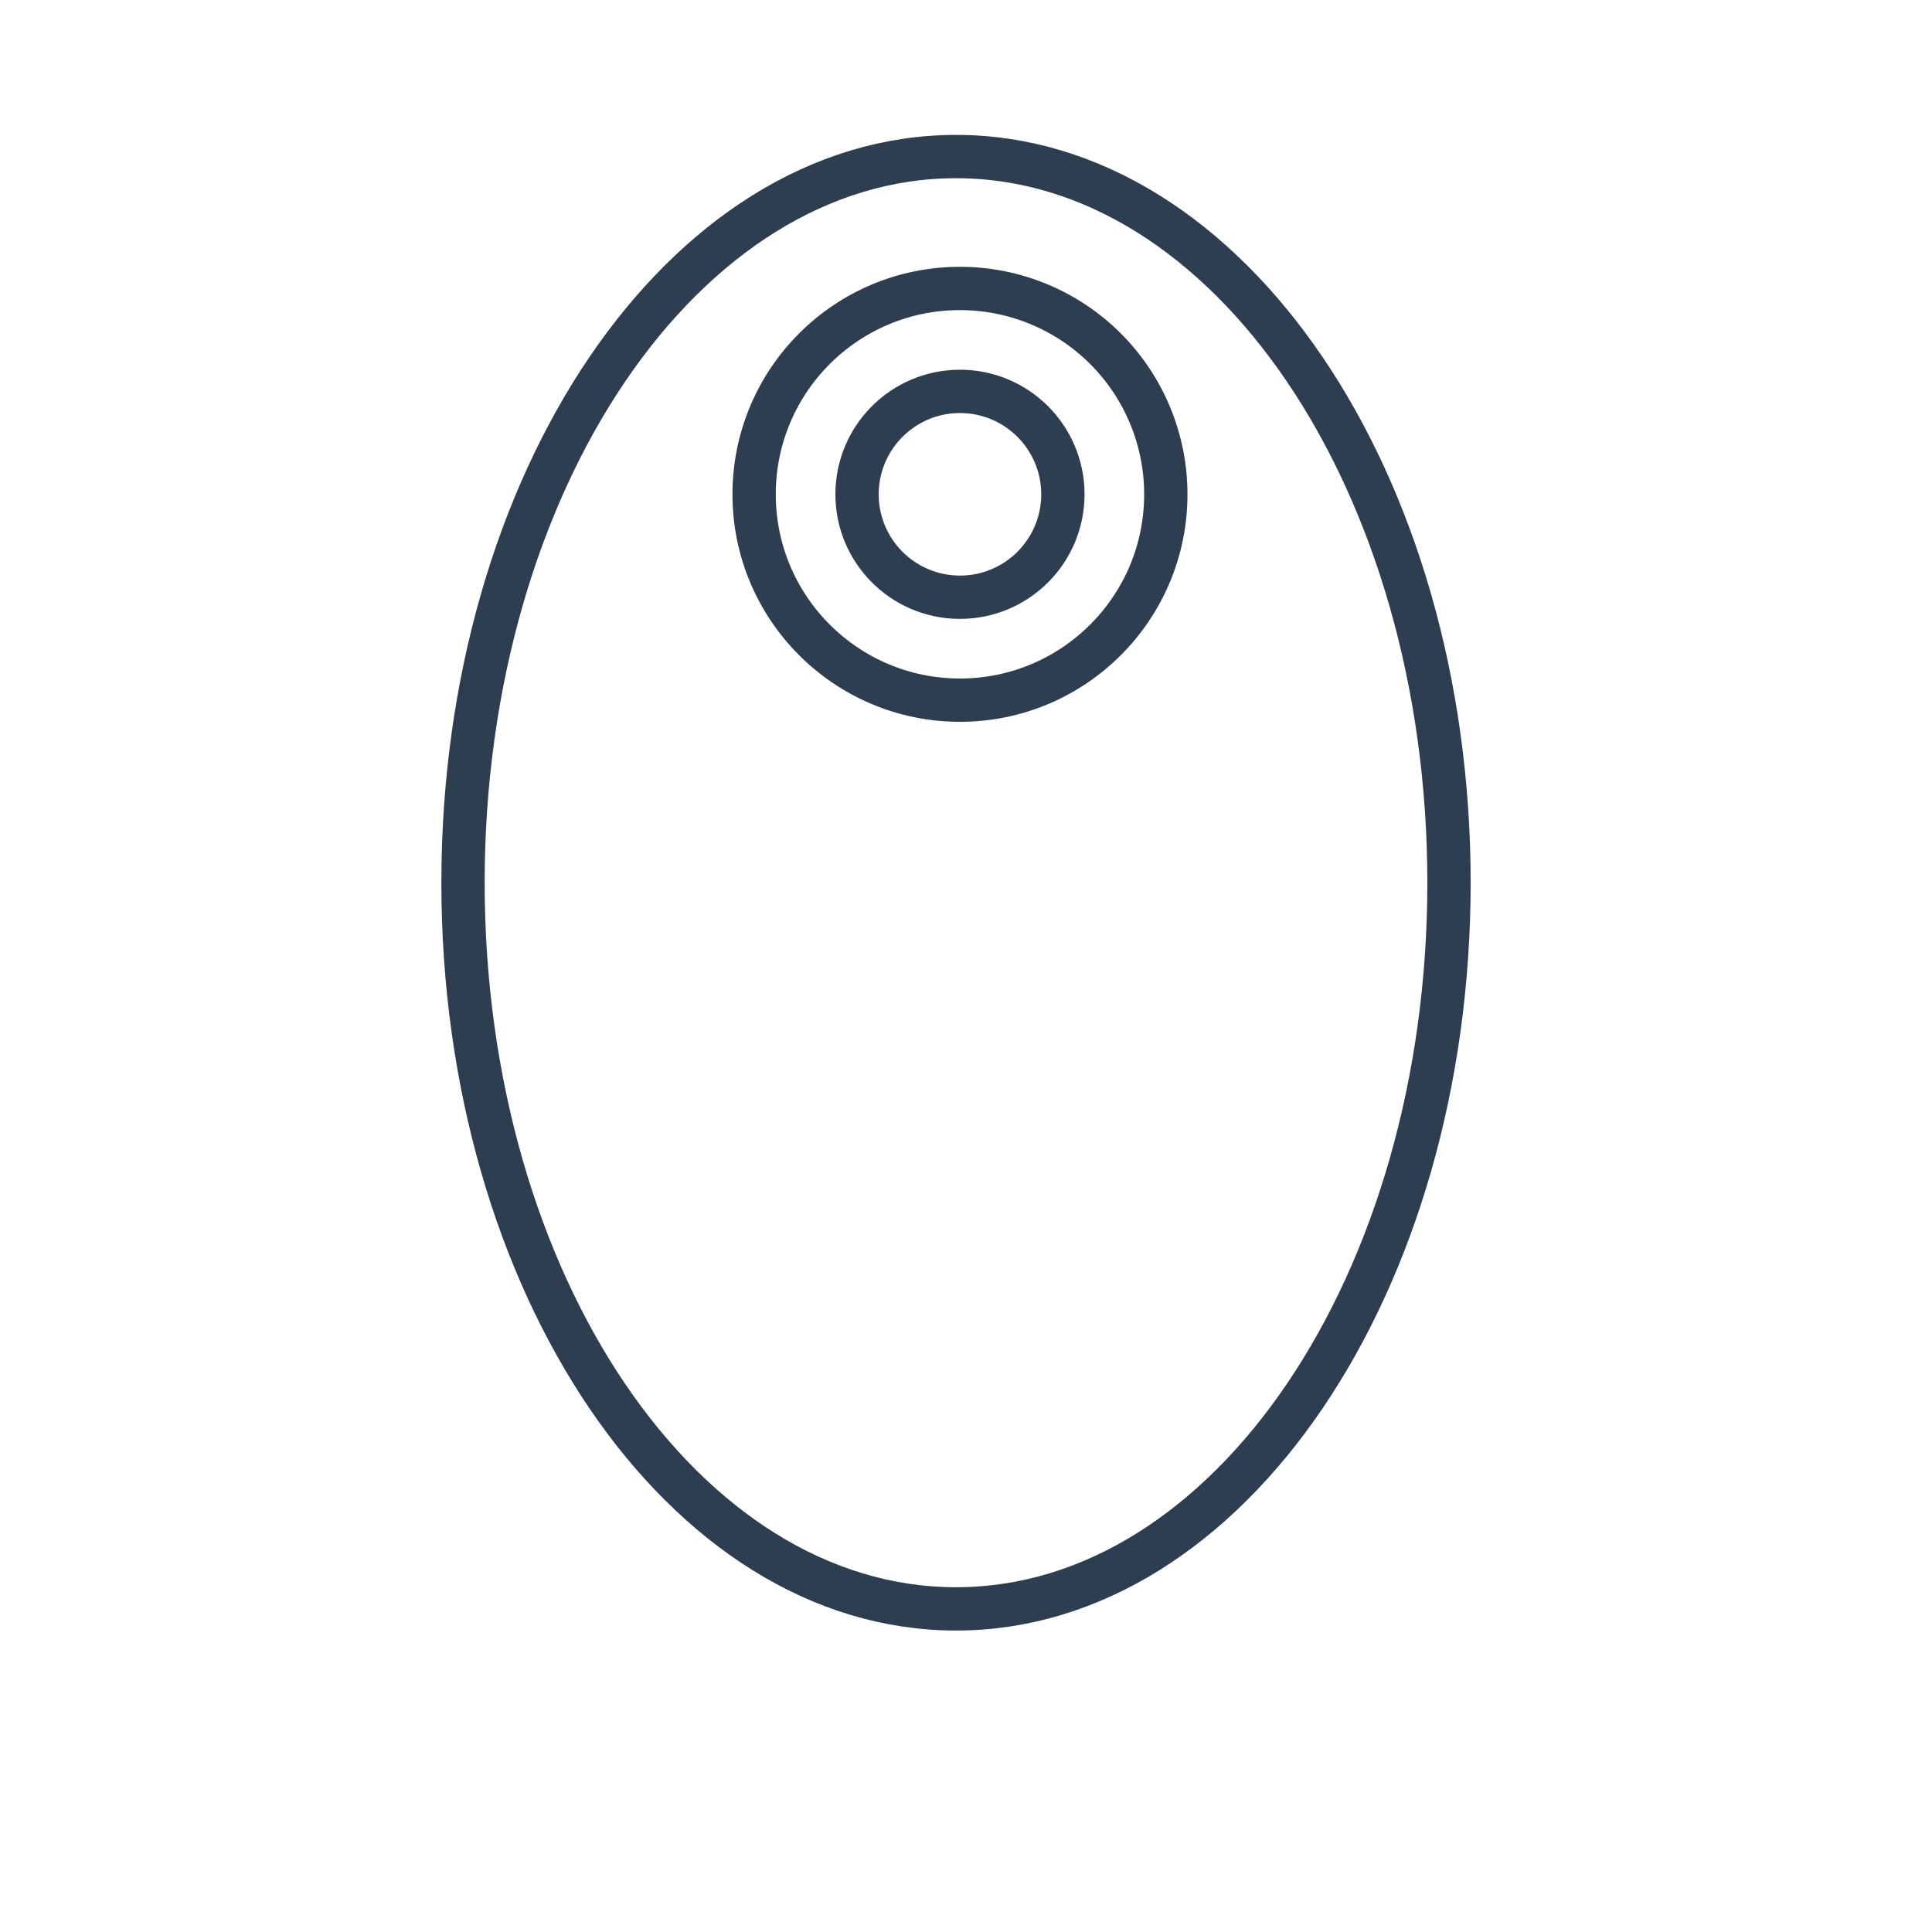
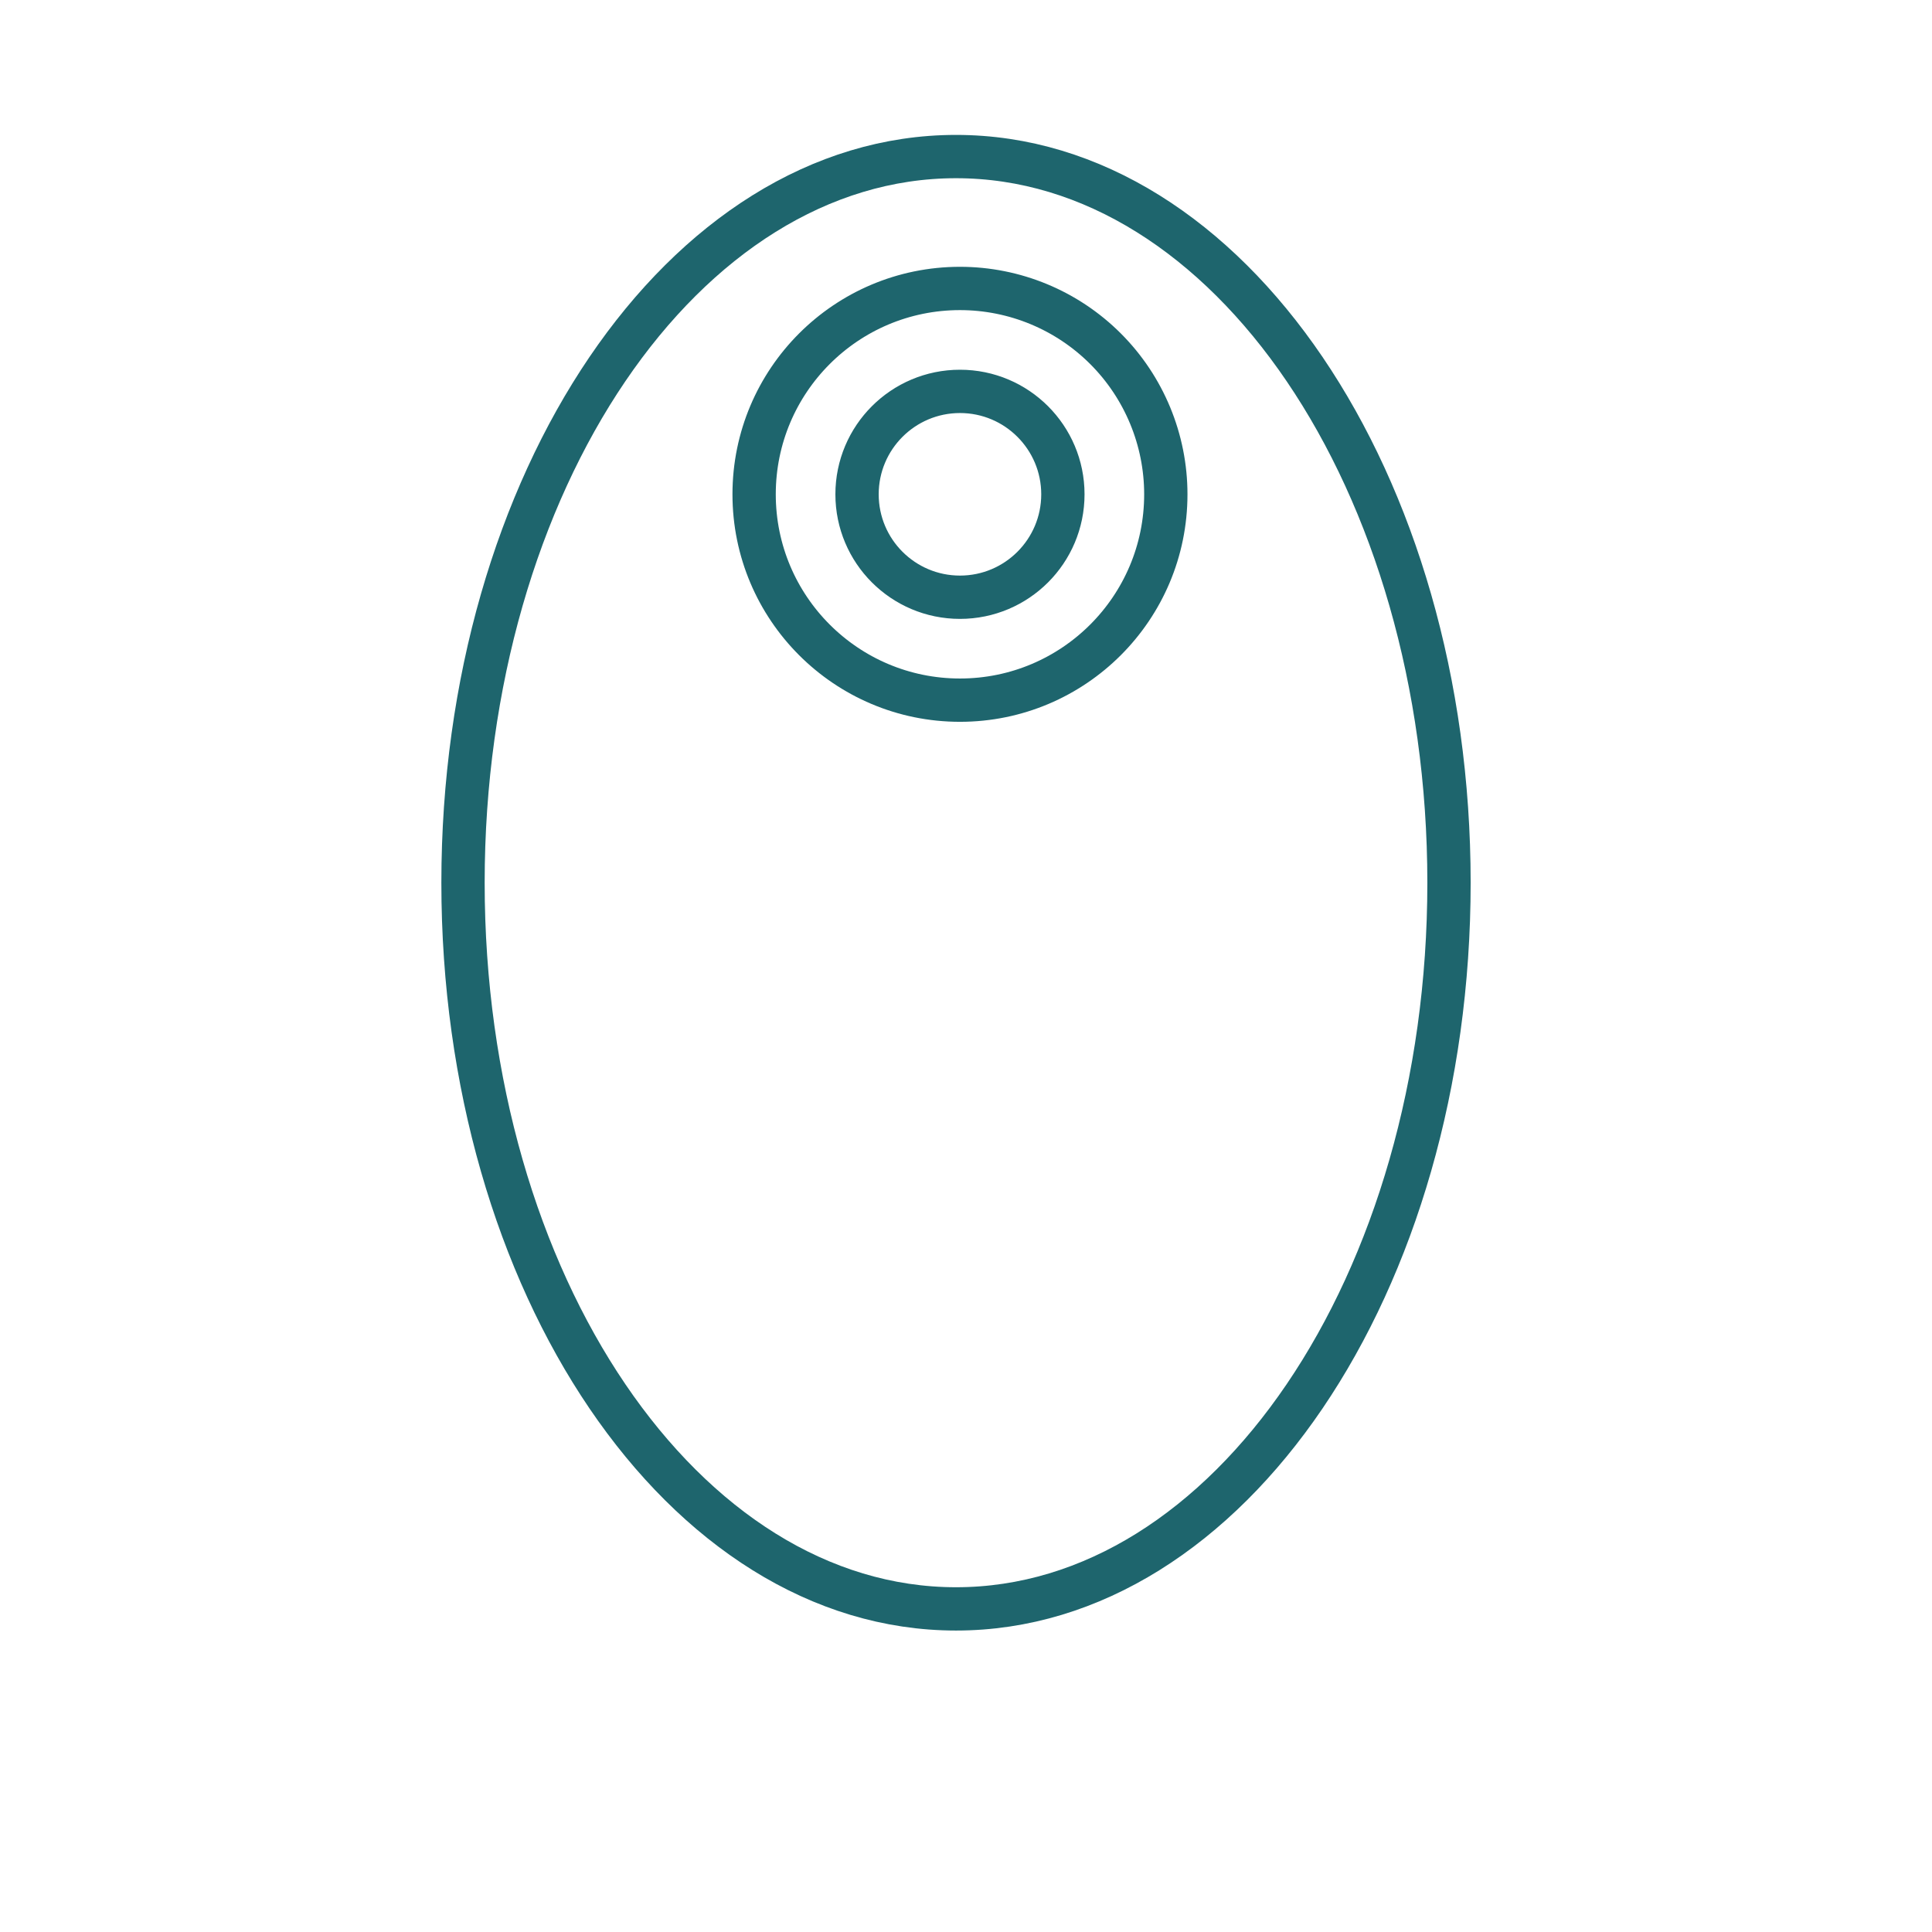
<svg xmlns="http://www.w3.org/2000/svg" width="1280pt" height="1280pt" viewBox="110 -30 580 580" preserveAspectRatio="xMidYMid meet">
-   <g style="" class="currentLayer" fill="#2C3E50">
-     <path fill="none" fill-opacity="1" stroke="#2C3E50" stroke-opacity="1" stroke-width="13" stroke-dasharray="none" stroke-linejoin="round" stroke-linecap="butt" stroke-dashoffset="" fill-rule="nonzero" opacity="1" marker-start="" marker-mid="" marker-end="" d="M249,235 C249,114.558 315.232,17 397,17 C478.768,17    545,114.558 545,235 C545,355.442 478.768,453 397,453    C315.232,453 249,355.442 249,235 Z" id="svg_1" />
-     <path fill="none" stroke="#2C3E50" style="color: rgb(0, 0, 0);" stroke-width="13" stroke-linejoin="round" stroke-dashoffset="" fill-rule="nonzero" marker-start="" marker-mid="" marker-end="" id="svg_2" d="M336.391,118.395 L336.391,118.395    C336.391,84.265 364.059,56.597    398.189,56.597 L398.189,56.597    C414.581,56.597 430.298,63.108    441.886,74.697 C453.474,86.287    459.987,102.005 459.987,118.395    L459.987,118.395 C459.987,152.525     432.319,180.193 398.189,180.193     L398.189,180.193 C364.059,180.193     336.391,152.525 336.391,118.395     zM367.291,118.395 L367.291,118.395     C367.291,135.46 381.126,149.294     398.189,149.294 C415.252,149.294     429.086,135.46 429.086,     118.395 C429.086,101.33 415.252,87.496      398.189,87.496 L398.189,87.496      C381.126,87.496 367.291,101.33      367.291,118.395 z" />
+   <g style="" class="currentLayer" fill="#1e656d">
+     <path fill="none" fill-opacity="1" stroke="#1e656d" stroke-opacity="1" stroke-width="13" stroke-dasharray="none" stroke-linejoin="round" stroke-linecap="butt" stroke-dashoffset="" fill-rule="nonzero" opacity="1" marker-start="" marker-mid="" marker-end="" d="M249,235 C249,114.558 315.232,17 397,17 C478.768,17    545,114.558 545,235 C545,355.442 478.768,453 397,453    C315.232,453 249,355.442 249,235 Z" id="svg_1" />
+     <path fill="none" stroke="#1e656d" style="color: rgb(0, 0, 0);" stroke-width="13" stroke-linejoin="round" stroke-dashoffset="" fill-rule="nonzero" marker-start="" marker-mid="" marker-end="" id="svg_2" d="M336.391,118.395 L336.391,118.395    C336.391,84.265 364.059,56.597    398.189,56.597 L398.189,56.597    C414.581,56.597 430.298,63.108    441.886,74.697 C453.474,86.287    459.987,102.005 459.987,118.395    L459.987,118.395 C459.987,152.525     432.319,180.193 398.189,180.193     L398.189,180.193 C364.059,180.193     336.391,152.525 336.391,118.395     zM367.291,118.395 L367.291,118.395     C367.291,135.46 381.126,149.294     398.189,149.294 C415.252,149.294     429.086,135.46 429.086,     118.395 C429.086,101.33 415.252,87.496      398.189,87.496 L398.189,87.496      C381.126,87.496 367.291,101.33      367.291,118.395 z" />
  </g>
</svg>
